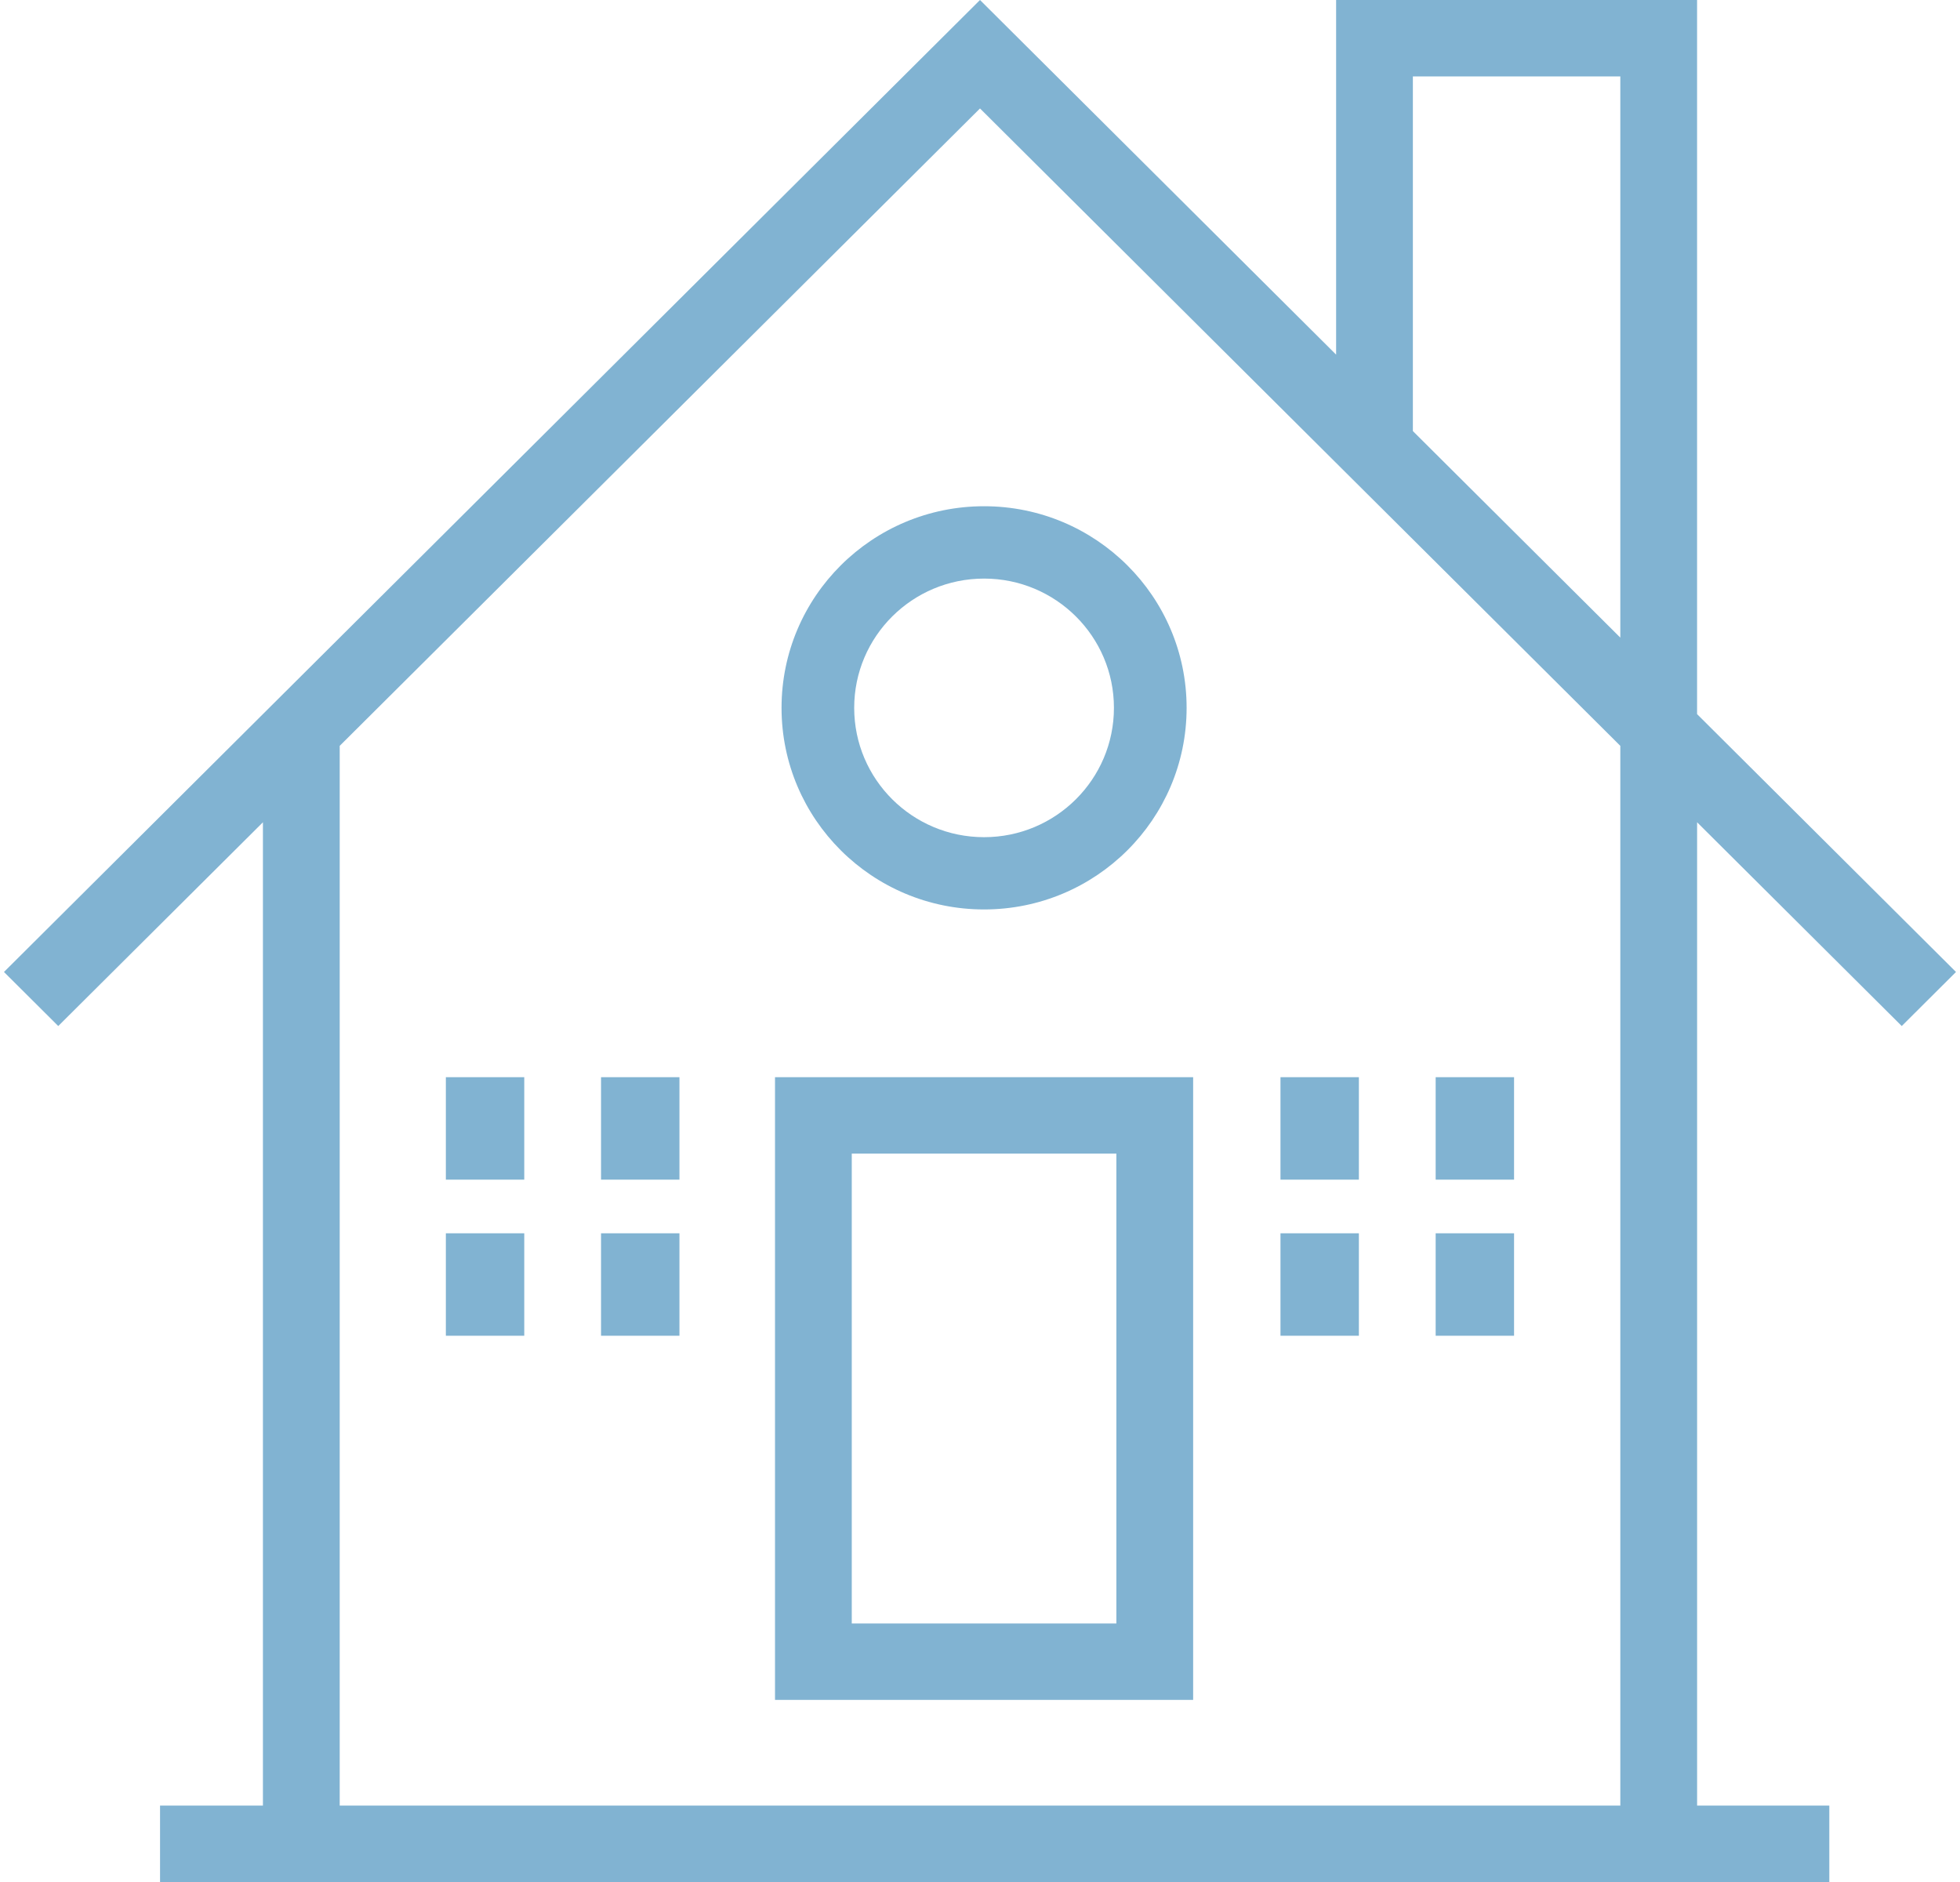
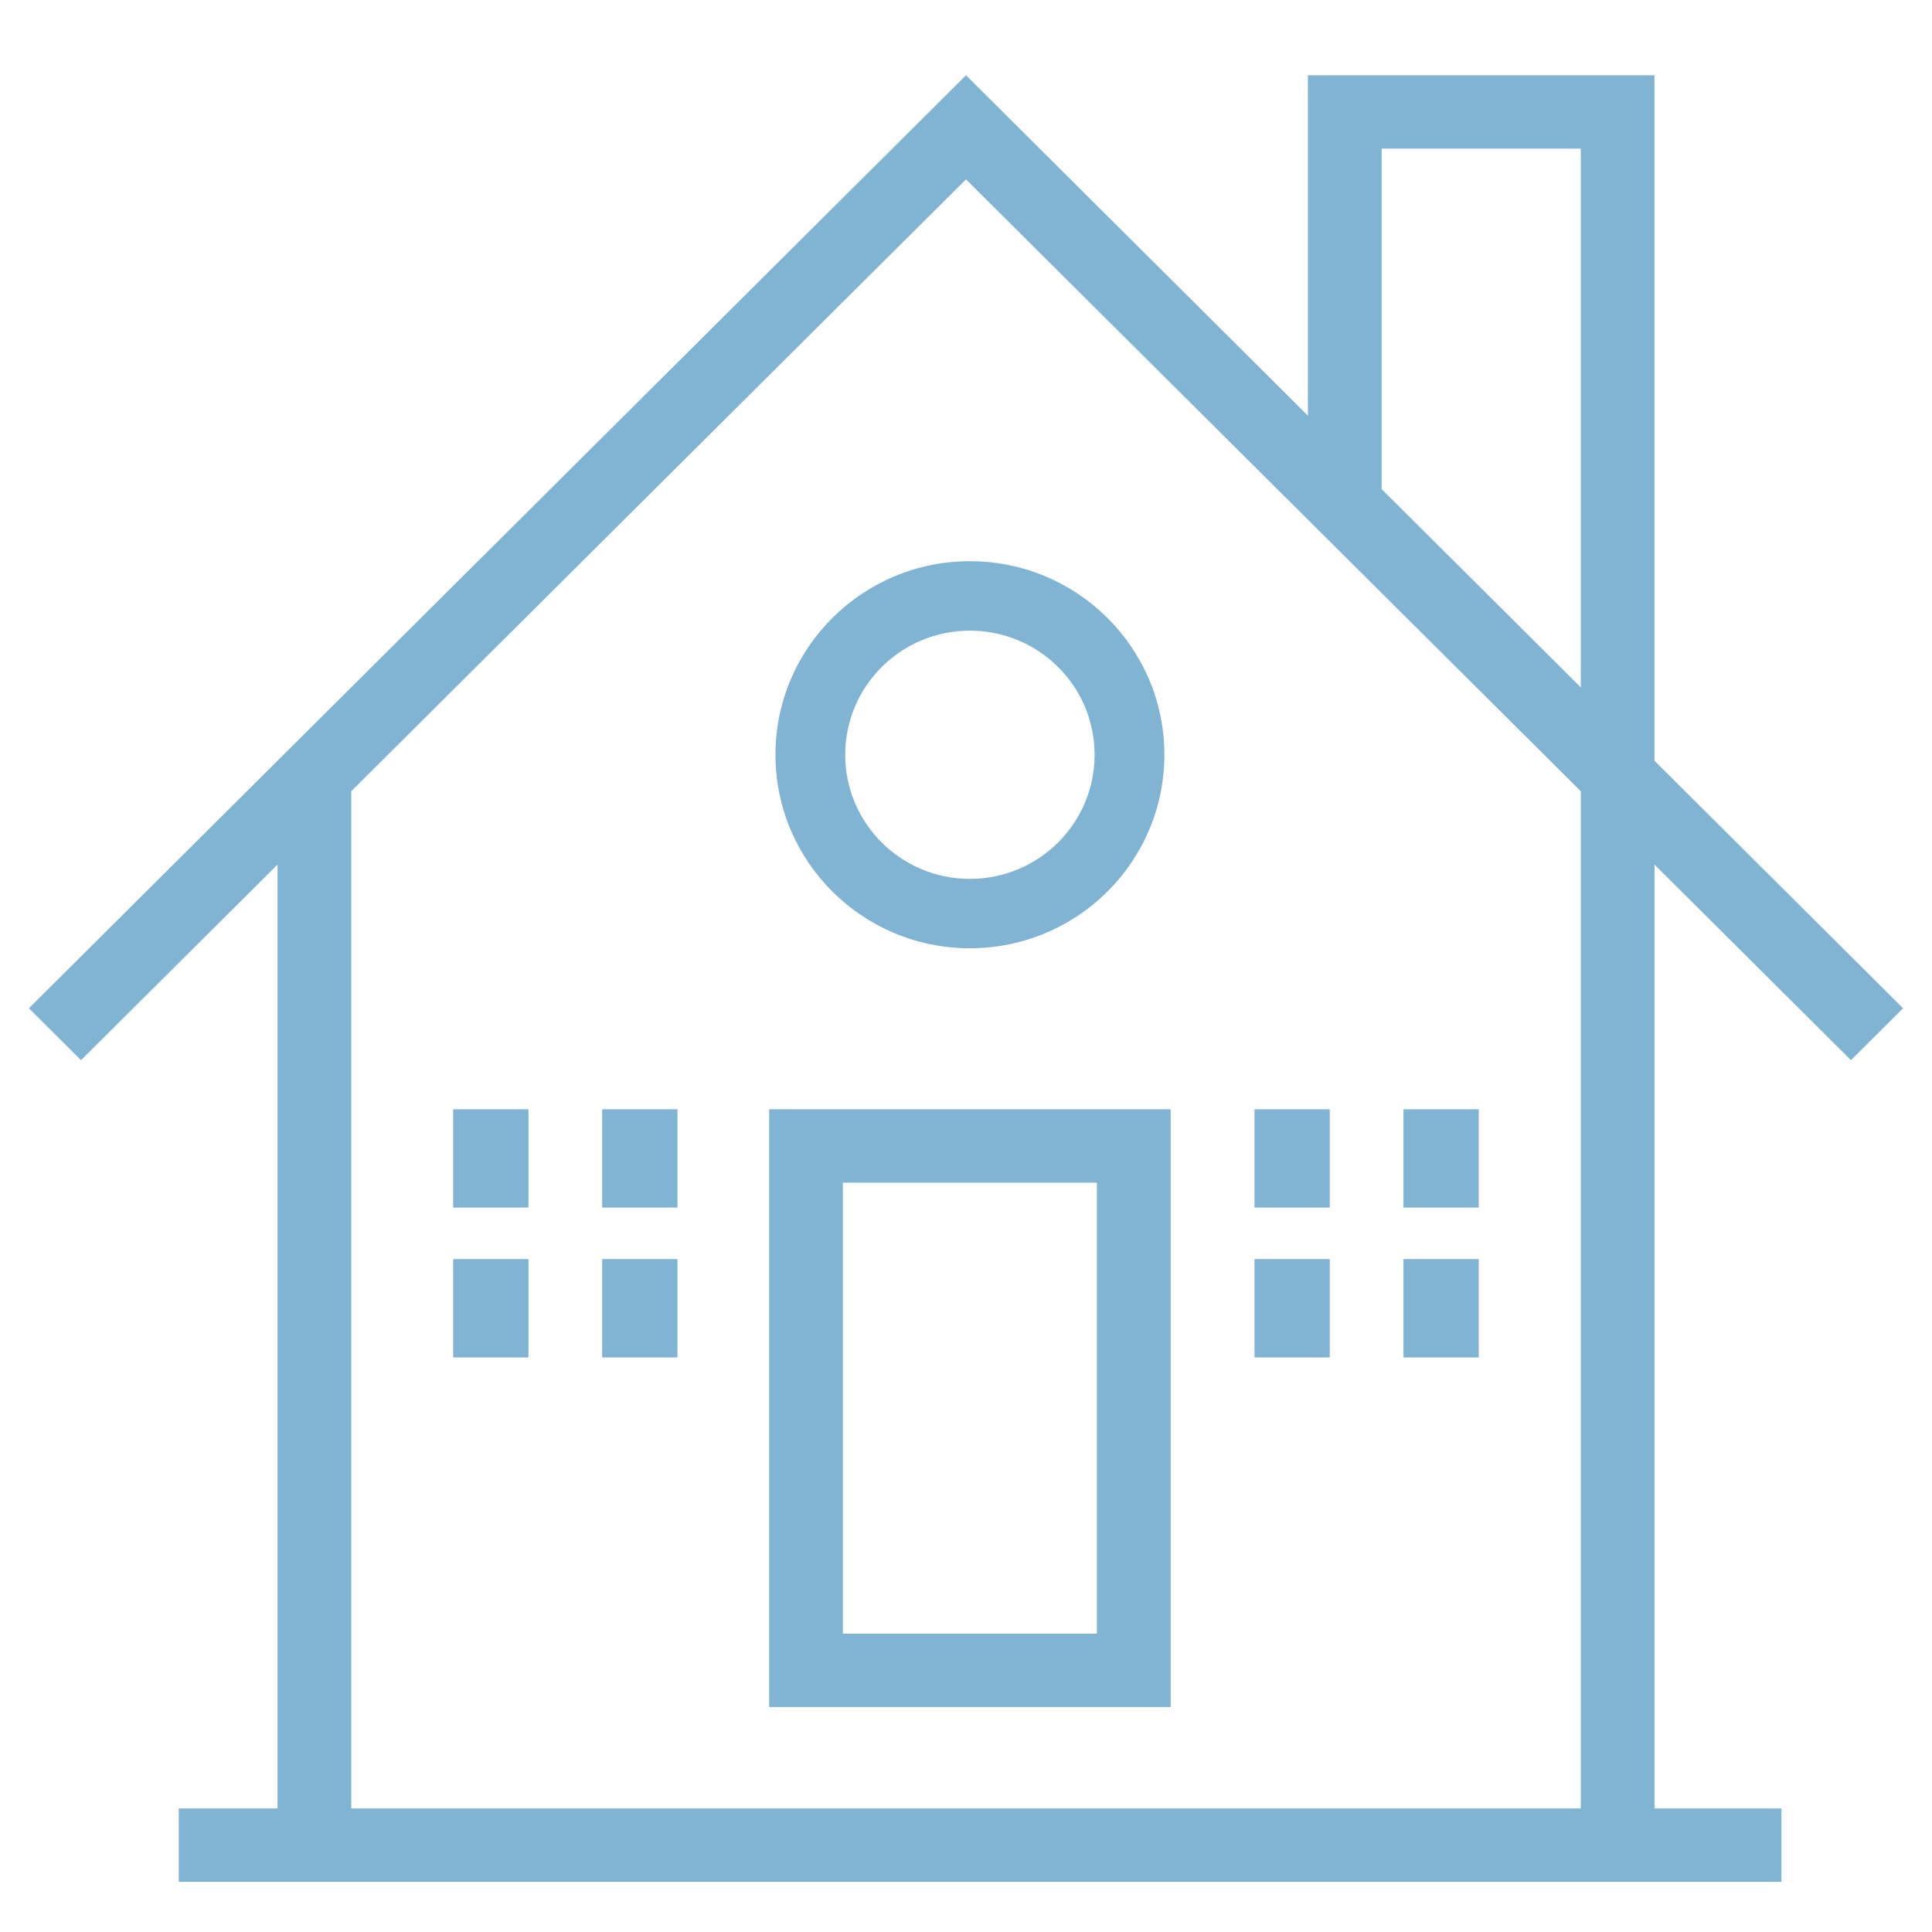
- <svg xmlns="http://www.w3.org/2000/svg" width="75px" height="72px" viewBox="0 0 75 72" version="1.1">
-   <g id="Pages" stroke="none" stroke-width="1" fill="none" fill-rule="evenodd">
-     <g id="Index" transform="translate(-202, -1096)" fill="#81B3D2">
-       <g id="content" transform="translate(40, 780)">
-         <g id="icon-1" transform="translate(162, 316)">
-           <g id="Shape">
-             <path d="M29.656,65.033 L45.656,65.033 L45.656,41.21 L29.656,41.21 L29.656,65.033 Z M32.593,44.134 L42.718,44.134 L42.718,62.11 L32.593,62.11 L32.593,44.134 L32.593,44.134 Z" fill-rule="nonzero" />
-             <path d="M72.771,39.253 L74.847,37.185 L64.939,27.32 L64.939,0 L51.127,0 L51.127,13.567 L37.5,0 L0.152,37.185 L2.229,39.253 L10.061,31.458 L10.061,69.076 L6.124,69.076 L6.124,72 L69.999,72 L69.999,69.076 L64.94,69.076 L64.94,31.458 L72.771,39.253 Z M62.002,69.076 L12.999,69.076 L12.999,28.534 L37.5,4.149 L62.002,28.534 L62.002,69.076 L62.002,69.076 Z M62.002,24.394 L54.064,16.492 L54.064,2.924 L62.002,2.924 L62.002,24.394 L62.002,24.394 Z" fill-rule="nonzero" />
-             <path d="M29.906,27.08 C29.906,31.341 33.376,34.793 37.656,34.793 C41.935,34.793 45.406,31.341 45.406,27.08 C45.406,22.821 41.935,19.367 37.656,19.367 C33.375,19.367 29.906,22.821 29.906,27.08 Z M37.656,22.135 C40.4,22.135 42.625,24.349 42.625,27.08 C42.625,29.812 40.4,32.028 37.656,32.028 C34.91,32.028 32.686,29.812 32.686,27.08 C32.686,24.349 34.911,22.135 37.656,22.135 Z M17.061,41.21 L20.061,41.21 L20.061,45.129 L17.061,45.129 L17.061,41.21 Z M22.999,41.21 L25.999,41.21 L25.999,45.129 L22.999,45.129 L22.999,41.21 Z M17.061,47.182 L20.061,47.182 L20.061,51.101 L17.061,51.101 L17.061,47.182 Z M22.999,47.182 L25.999,47.182 L25.999,51.101 L22.999,51.101 L22.999,47.182 Z M48.998,41.21 L51.998,41.21 L51.998,45.129 L48.998,45.129 L48.998,41.21 Z M54.936,41.21 L57.936,41.21 L57.936,45.129 L54.936,45.129 L54.936,41.21 Z M48.998,47.182 L51.998,47.182 L51.998,51.101 L48.998,51.101 L48.998,47.182 Z M54.936,47.182 L57.936,47.182 L57.936,51.101 L54.936,51.101 L54.936,47.182 Z" fill-rule="nonzero" />
-           </g>
-         </g>
-       </g>
-     </g>
-   </g>
+ <svg xmlns="http://www.w3.org/2000/svg" width="77" height="77" viewBox="0 0 77 77" fill="none">
+   <path d="M30.656 68.033H46.656V44.21H30.656V68.033ZM33.593 47.134H43.718V65.11H33.593V47.134Z" fill="#81B3D2" />
+   <path d="M73.771 42.253L75.847 40.185L65.939 30.32V3H52.127V16.567L38.5 3L1.152 40.185L3.229 42.253L11.061 34.458V72.076H7.124V75H70.999V72.076H65.94V34.458L73.771 42.253ZM63.002 72.076H13.999V31.534L38.5 7.149L63.002 31.534V72.076ZM63.002 27.394L55.064 19.492V5.924H63.002V27.394Z" fill="#81B3D2" />
+   <path d="M30.906 30.08C30.906 34.341 34.376 37.793 38.656 37.793C42.935 37.793 46.406 34.341 46.406 30.08C46.406 25.821 42.935 22.367 38.656 22.367C34.375 22.367 30.906 25.821 30.906 30.08ZM38.656 25.135C41.4 25.135 43.625 27.349 43.625 30.08C43.625 32.812 41.4 35.028 38.656 35.028C35.91 35.028 33.686 32.812 33.686 30.08C33.686 27.349 35.911 25.135 38.656 25.135ZM18.061 44.21H21.061V48.129H18.061V44.21ZM23.999 44.21H26.999V48.129H23.999V44.21ZM18.061 50.182H21.061V54.101H18.061V50.182ZM23.999 50.182H26.999V54.101H23.999V50.182ZM49.998 44.21H52.998V48.129H49.998V44.21ZM55.936 44.21H58.936V48.129H55.936V44.21ZM49.998 50.182H52.998V54.101H49.998V50.182ZM55.936 50.182H58.936V54.101H55.936V50.182Z" fill="#81B3D2" />
</svg>
